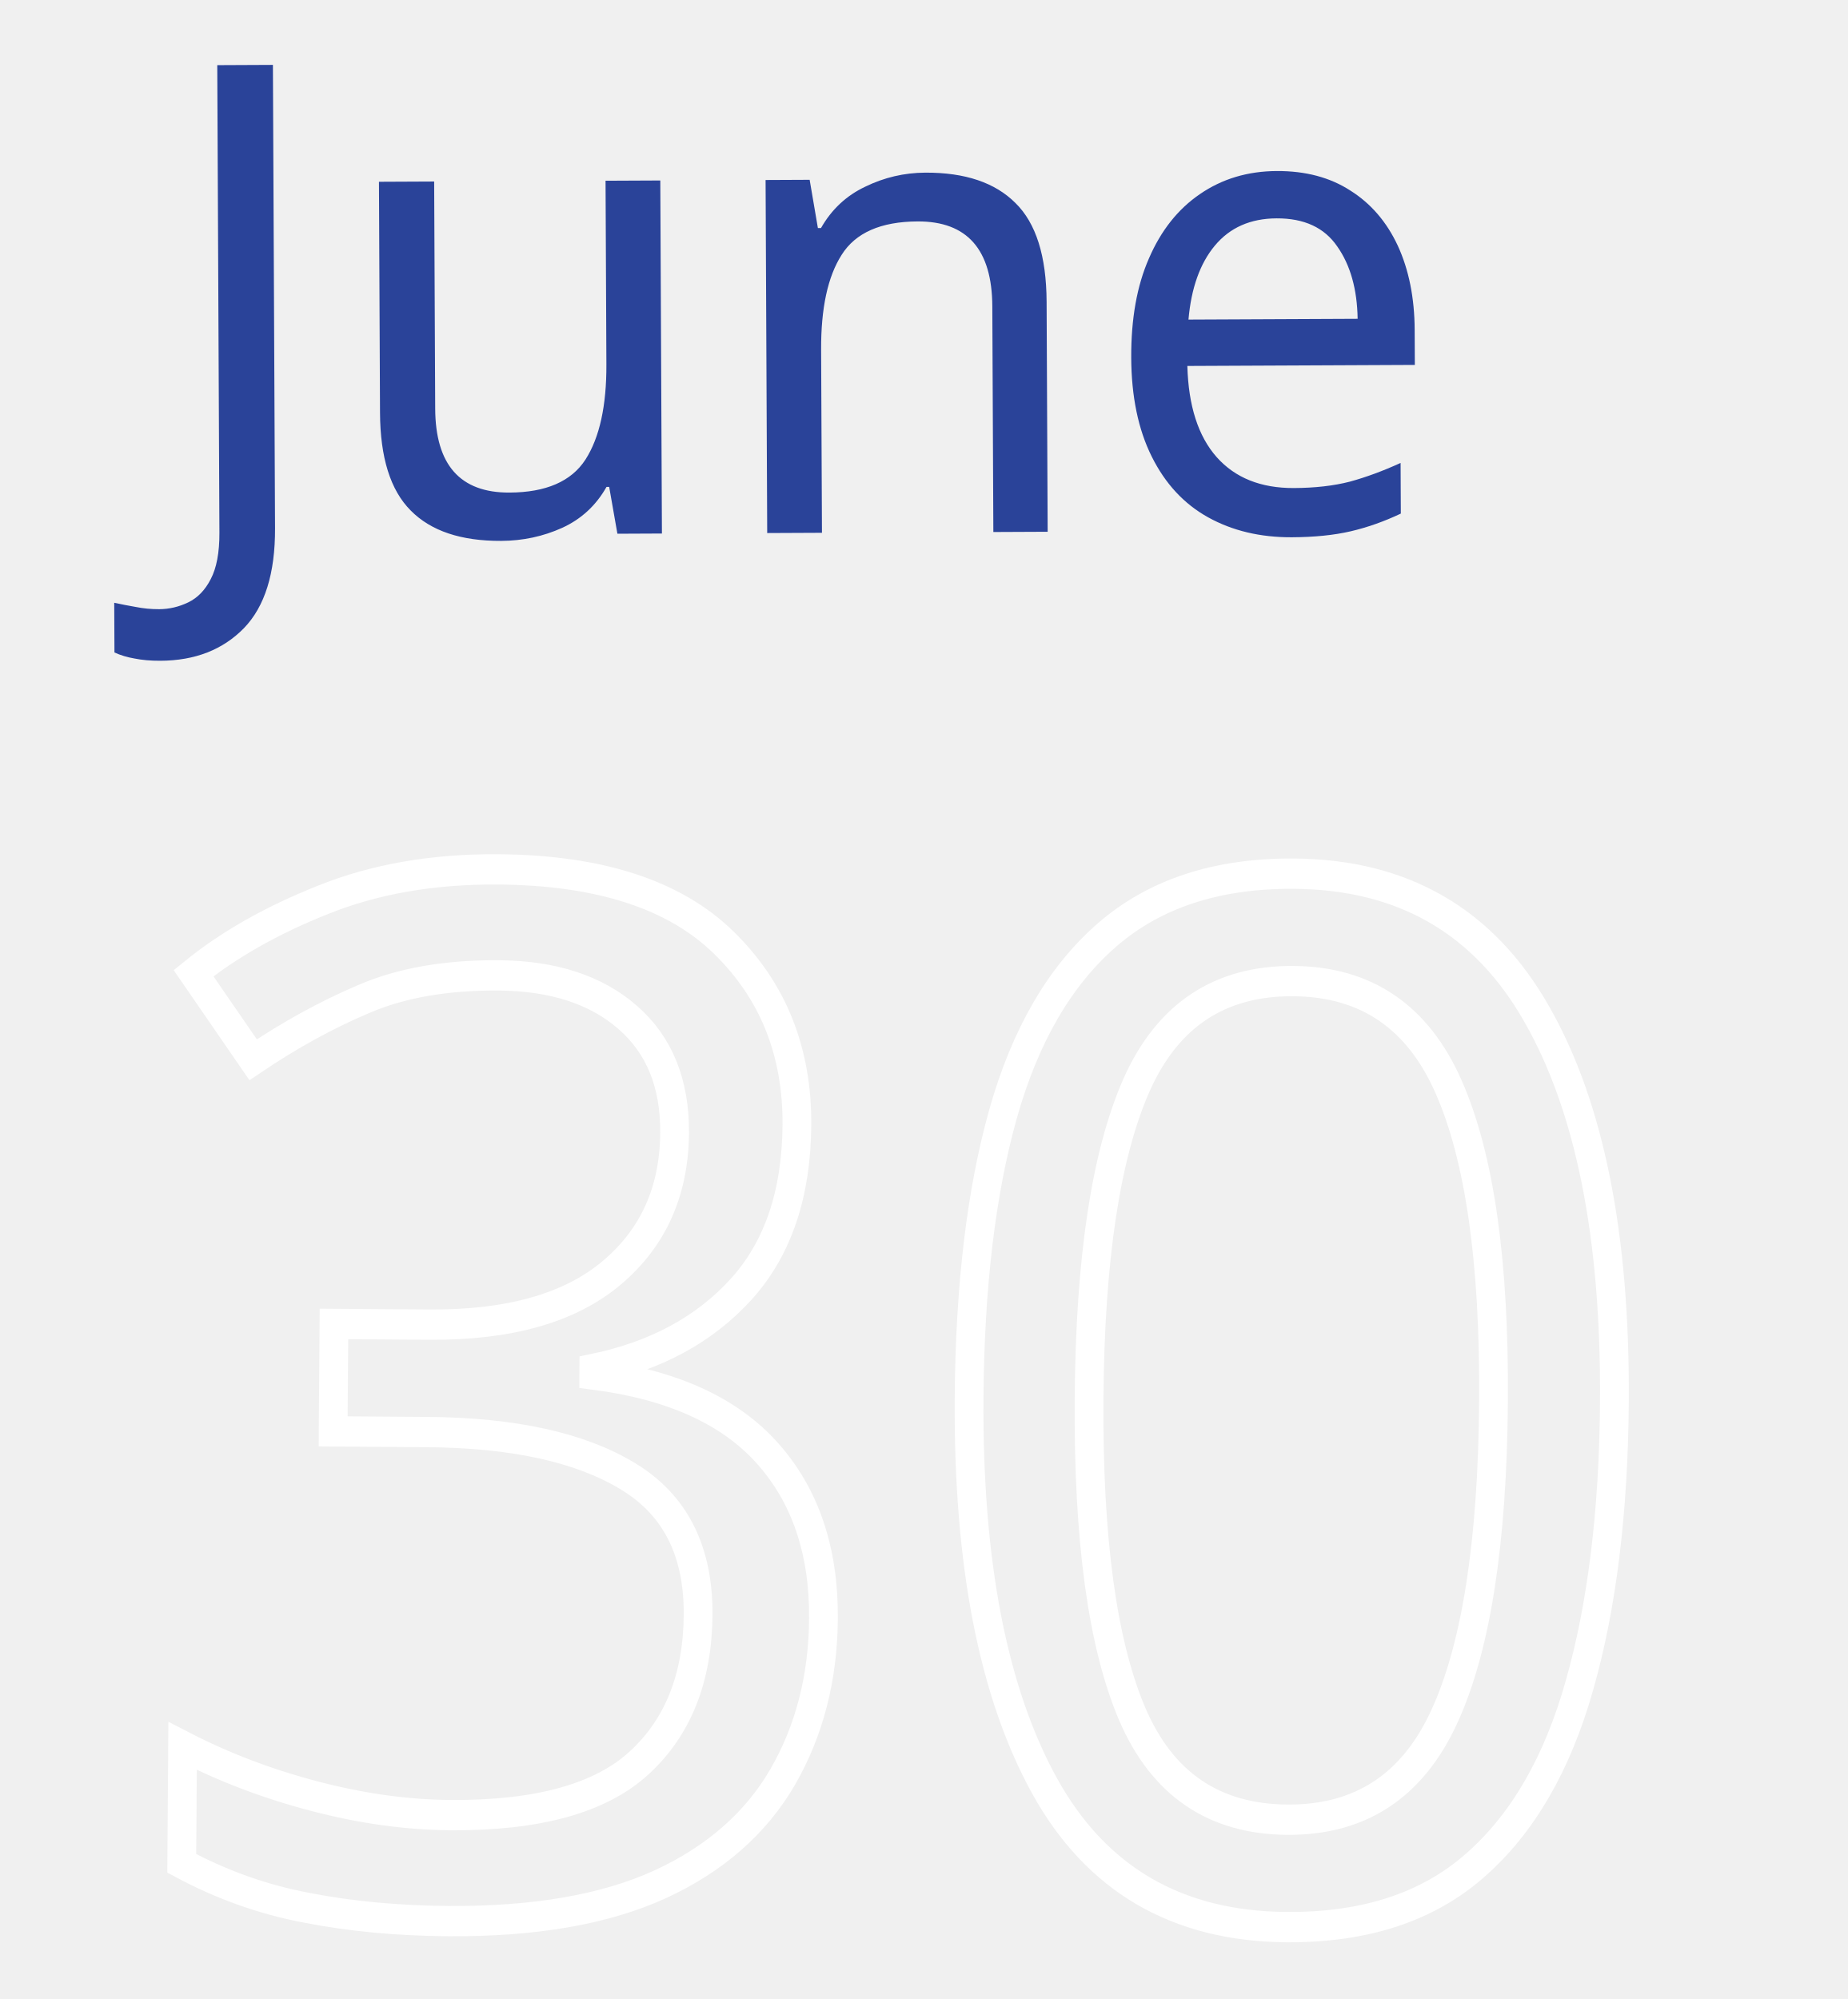
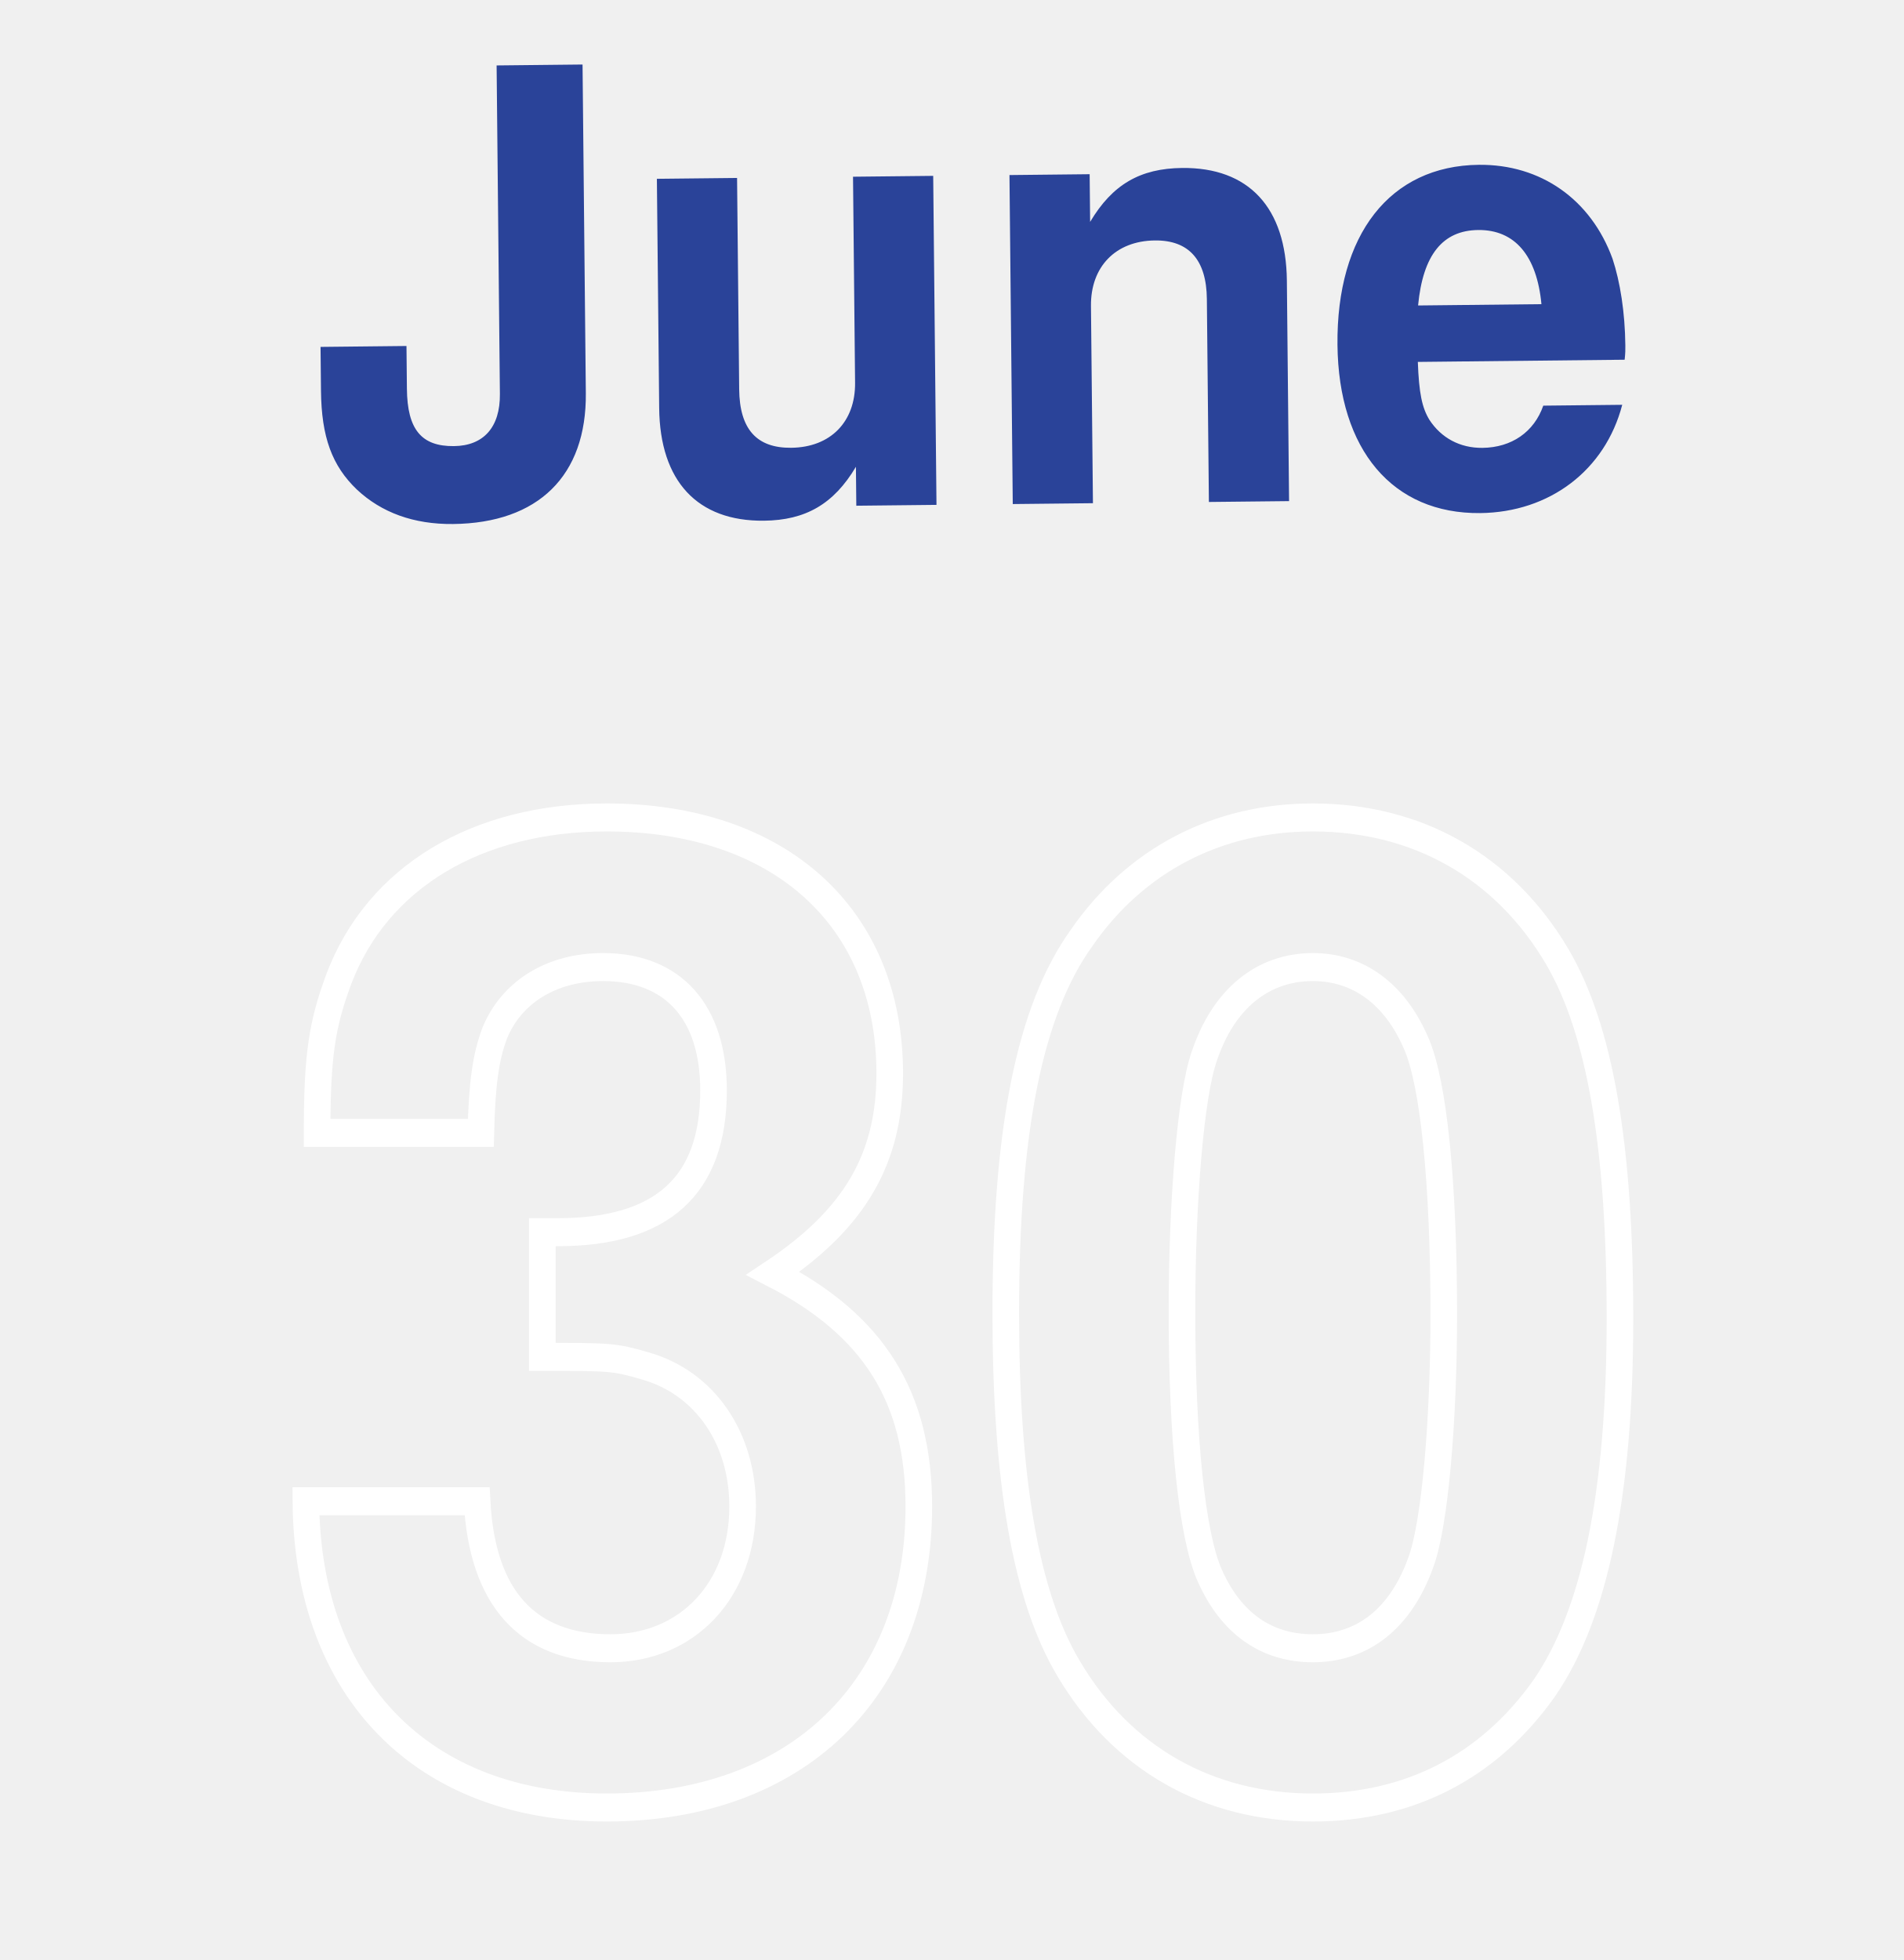
- <svg xmlns="http://www.w3.org/2000/svg" version="1.1" id="圖層_1" x="0px" y="0px" viewBox="0 0 61 66" style="enable-background:new 0 0 61 66;" xml:space="preserve">
-   <style type="text/css">
- 	.st0{fill:#2A4399;}
- 	.st1{fill:none;stroke:#FFFFFF;stroke-miterlimit:10;}
- 	.st2{font-family:'Helvetica-Bold';}
- 	.st3{font-size:21.755px;}
- 	.st4{fill:none;}
- 	.st5{font-size:47.329px;}
- </style>
-   <text transform="matrix(0.9406 -4.307766e-03 4.590000e-03 1 4.276504e-02 17.7151)" class="st0 st2 st3"> June</text>
-   <g>
-     <rect x="7.6" y="18.9" transform="matrix(7.181817e-03 -1 1 7.181817e-03 -15.0017 72.6862)" class="st4" width="43.1" height="50" />
-     <text transform="matrix(0.9495 6.817626e-03 -7.180000e-03 1 3.9731 62.8815)" class="st1 st2 st5">30</text>
-   </g>
+ <svg xmlns="http://www.w3.org/2000/svg" id="圖層_1" data-name="圖層 1" viewBox="0 0 68 70">
+   <defs>
+     <style>.cls-1{font-size:21.75px;fill:#2a4399;}.cls-1,.cls-2{font-family:Helvetica-Bold, Helvetica;font-weight:700;}.cls-2{font-size:47.33px;fill:none;stroke:#fff;stroke-miterlimit:10;}</style>
+   </defs>
+   <text class="cls-1" transform="matrix(0.94, -0.01, 0.01, 1, 5.34, 18.33)">
+     <tspan xml:space="preserve"> June</tspan>
+   </text>
+   <text class="cls-2" transform="translate(9.62 63.46) scale(0.95 1)">30</text>
</svg>
